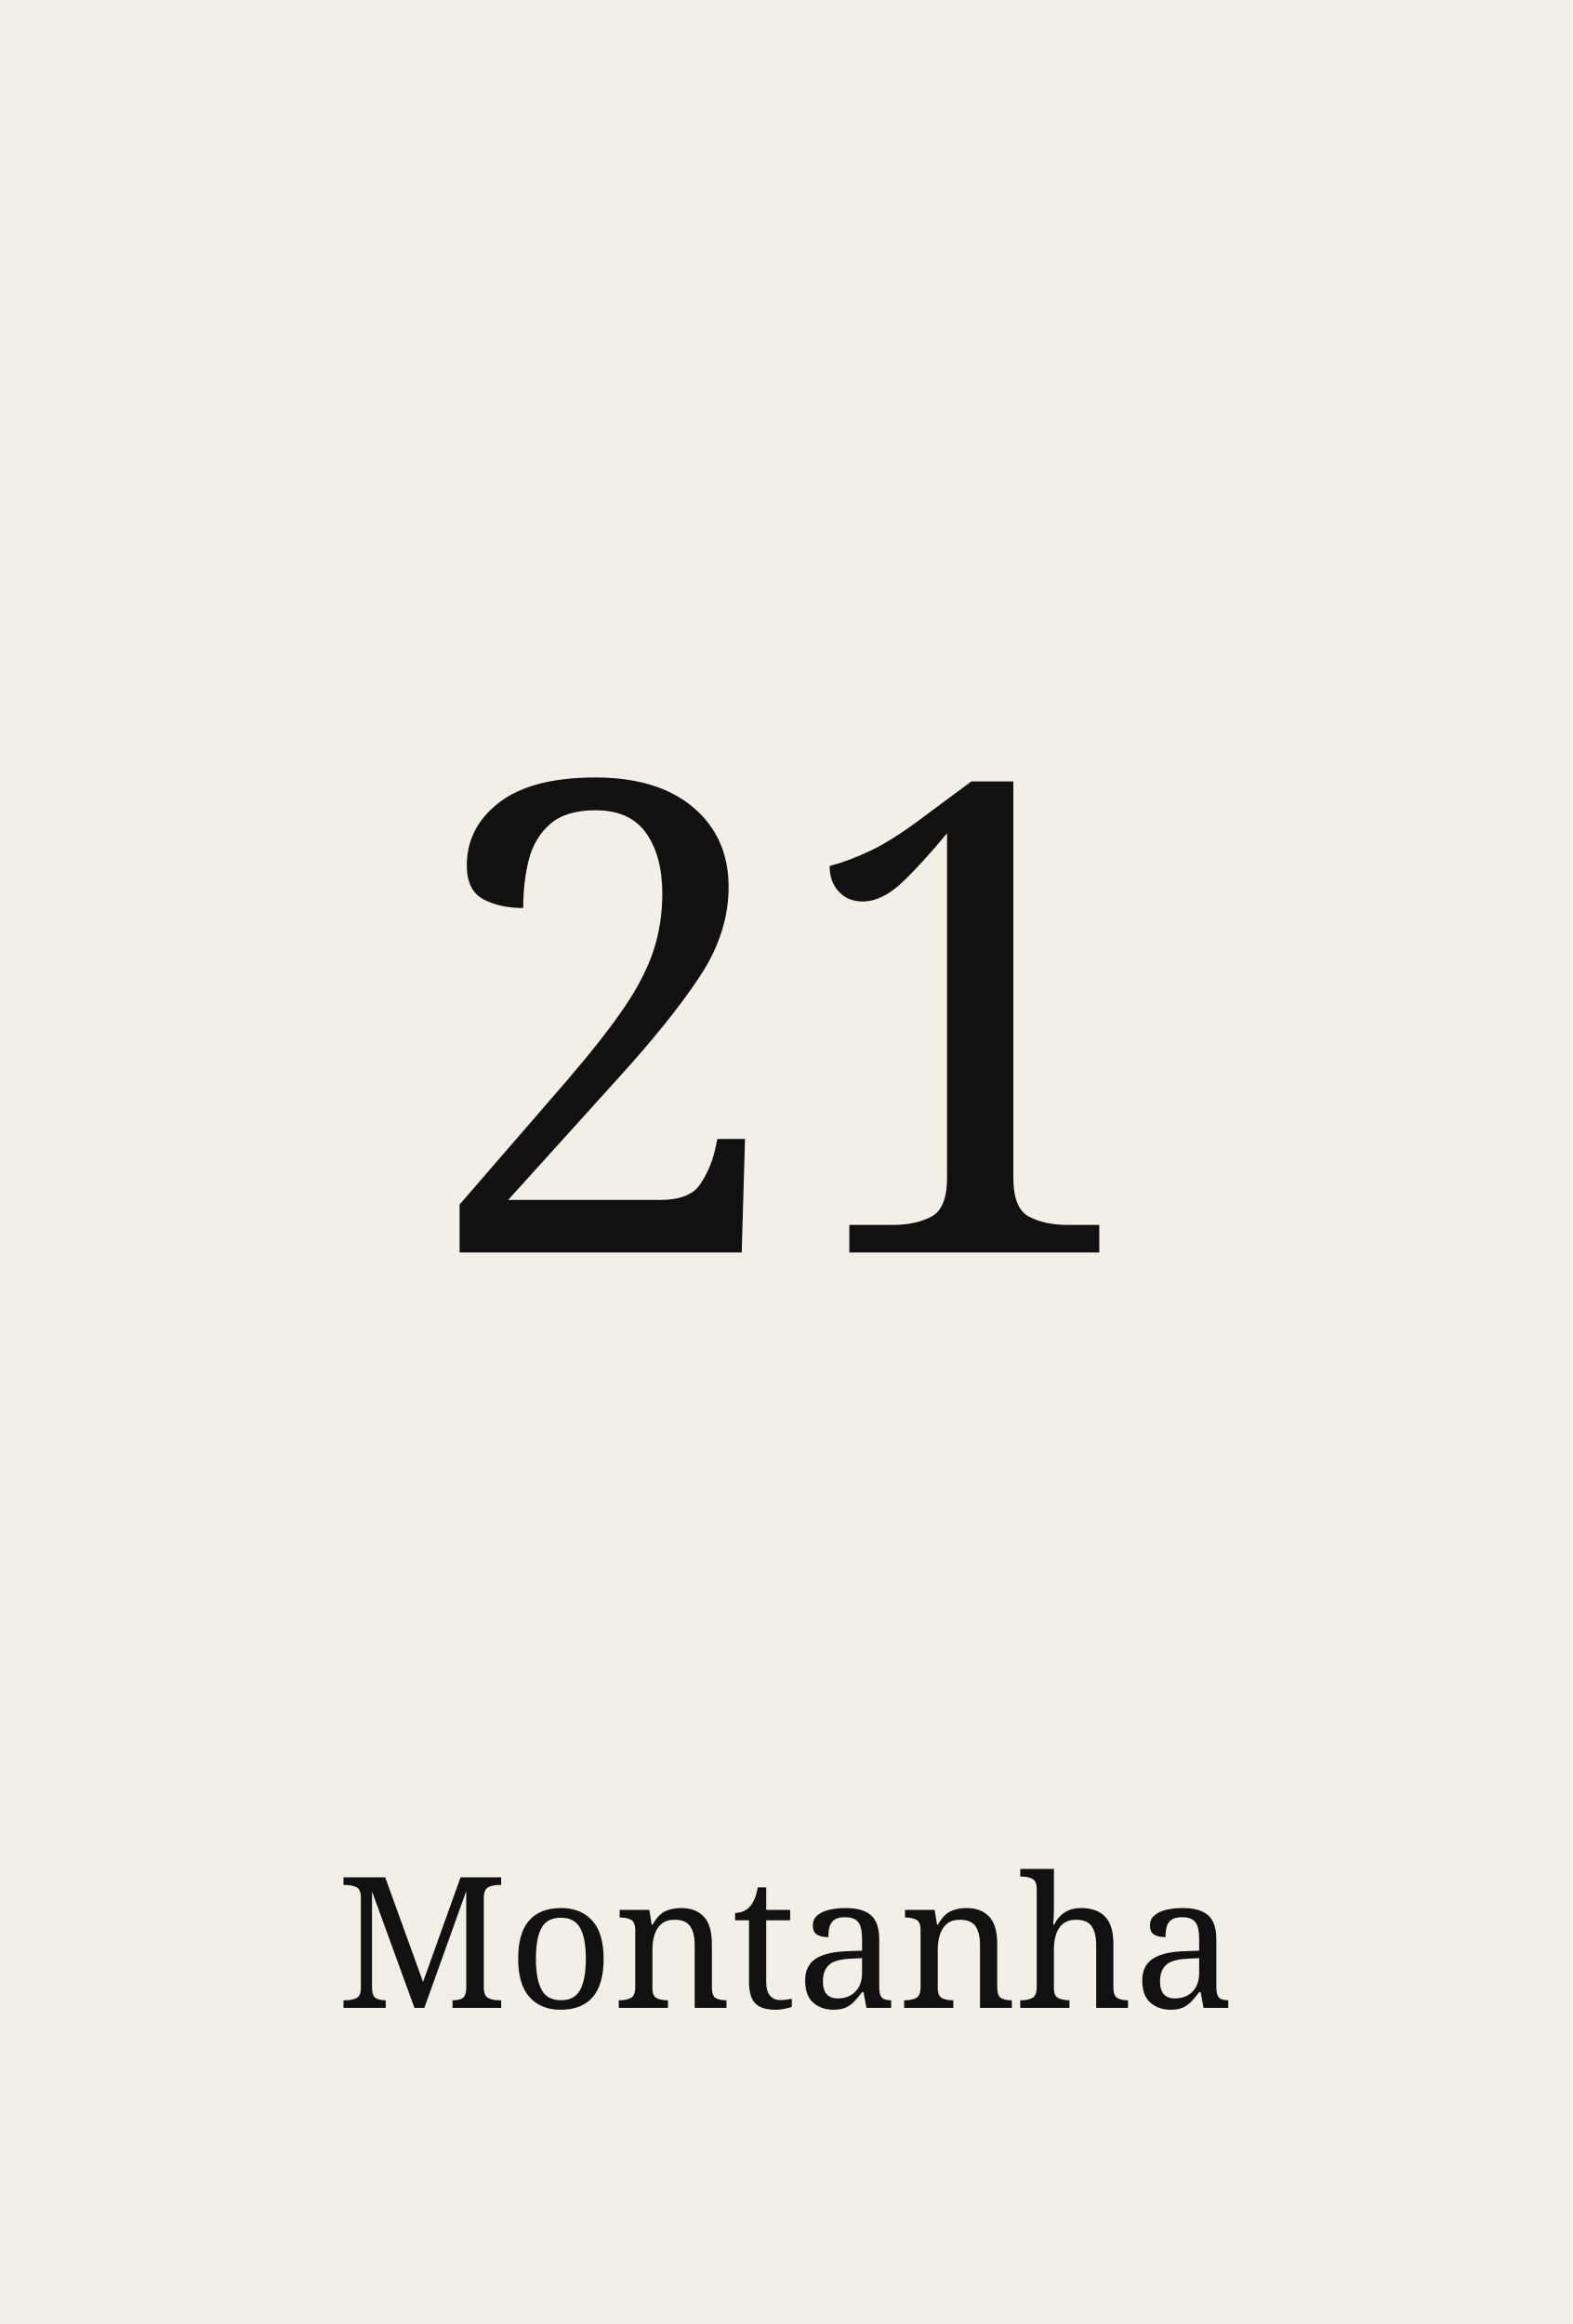
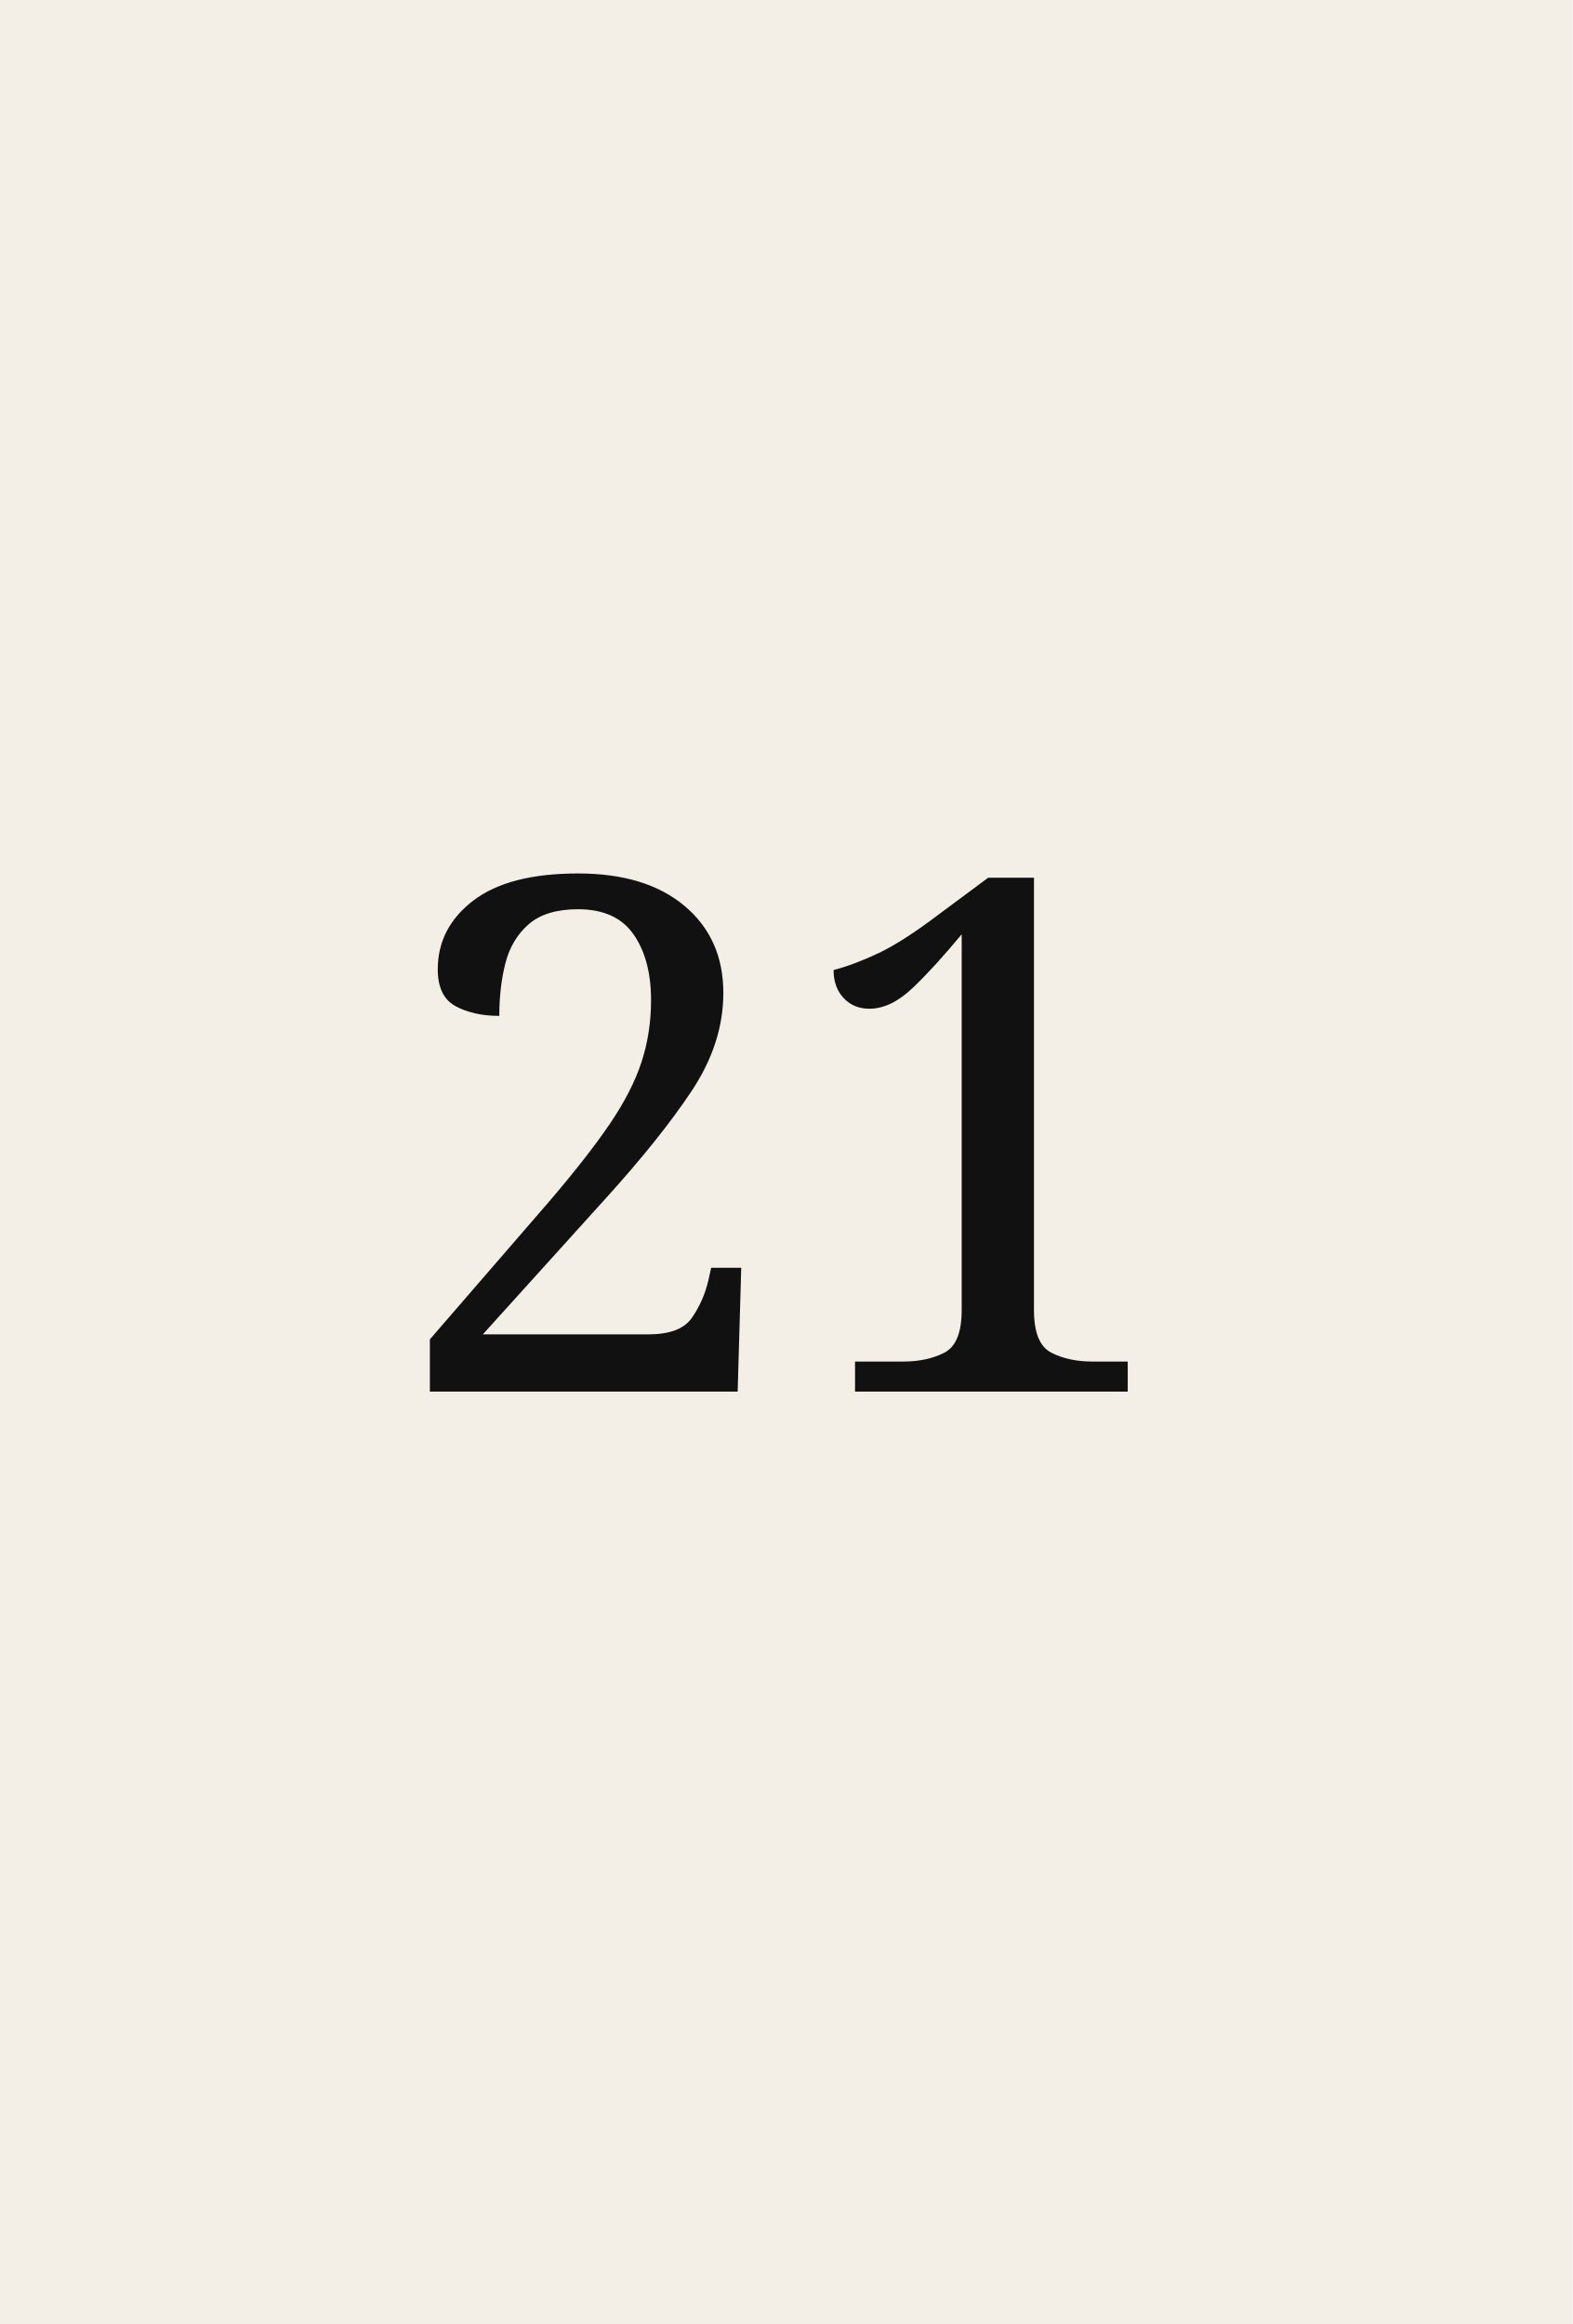
<svg xmlns="http://www.w3.org/2000/svg" width="791" height="1169" viewBox="0 0 791 1169">
  <rect width="791" height="1169" fill="#f4efe6" />
  <g font-family="Georgia, serif" fill="#111" text-anchor="middle">
-     <text x="395.5" y="630" font-size="330">21</text>
-     <text x="395.5" y="1010" font-size="92">Montanha</text>
+     <text x="395.5" y="700" font-size="360">21</text>
  </g>
</svg>
